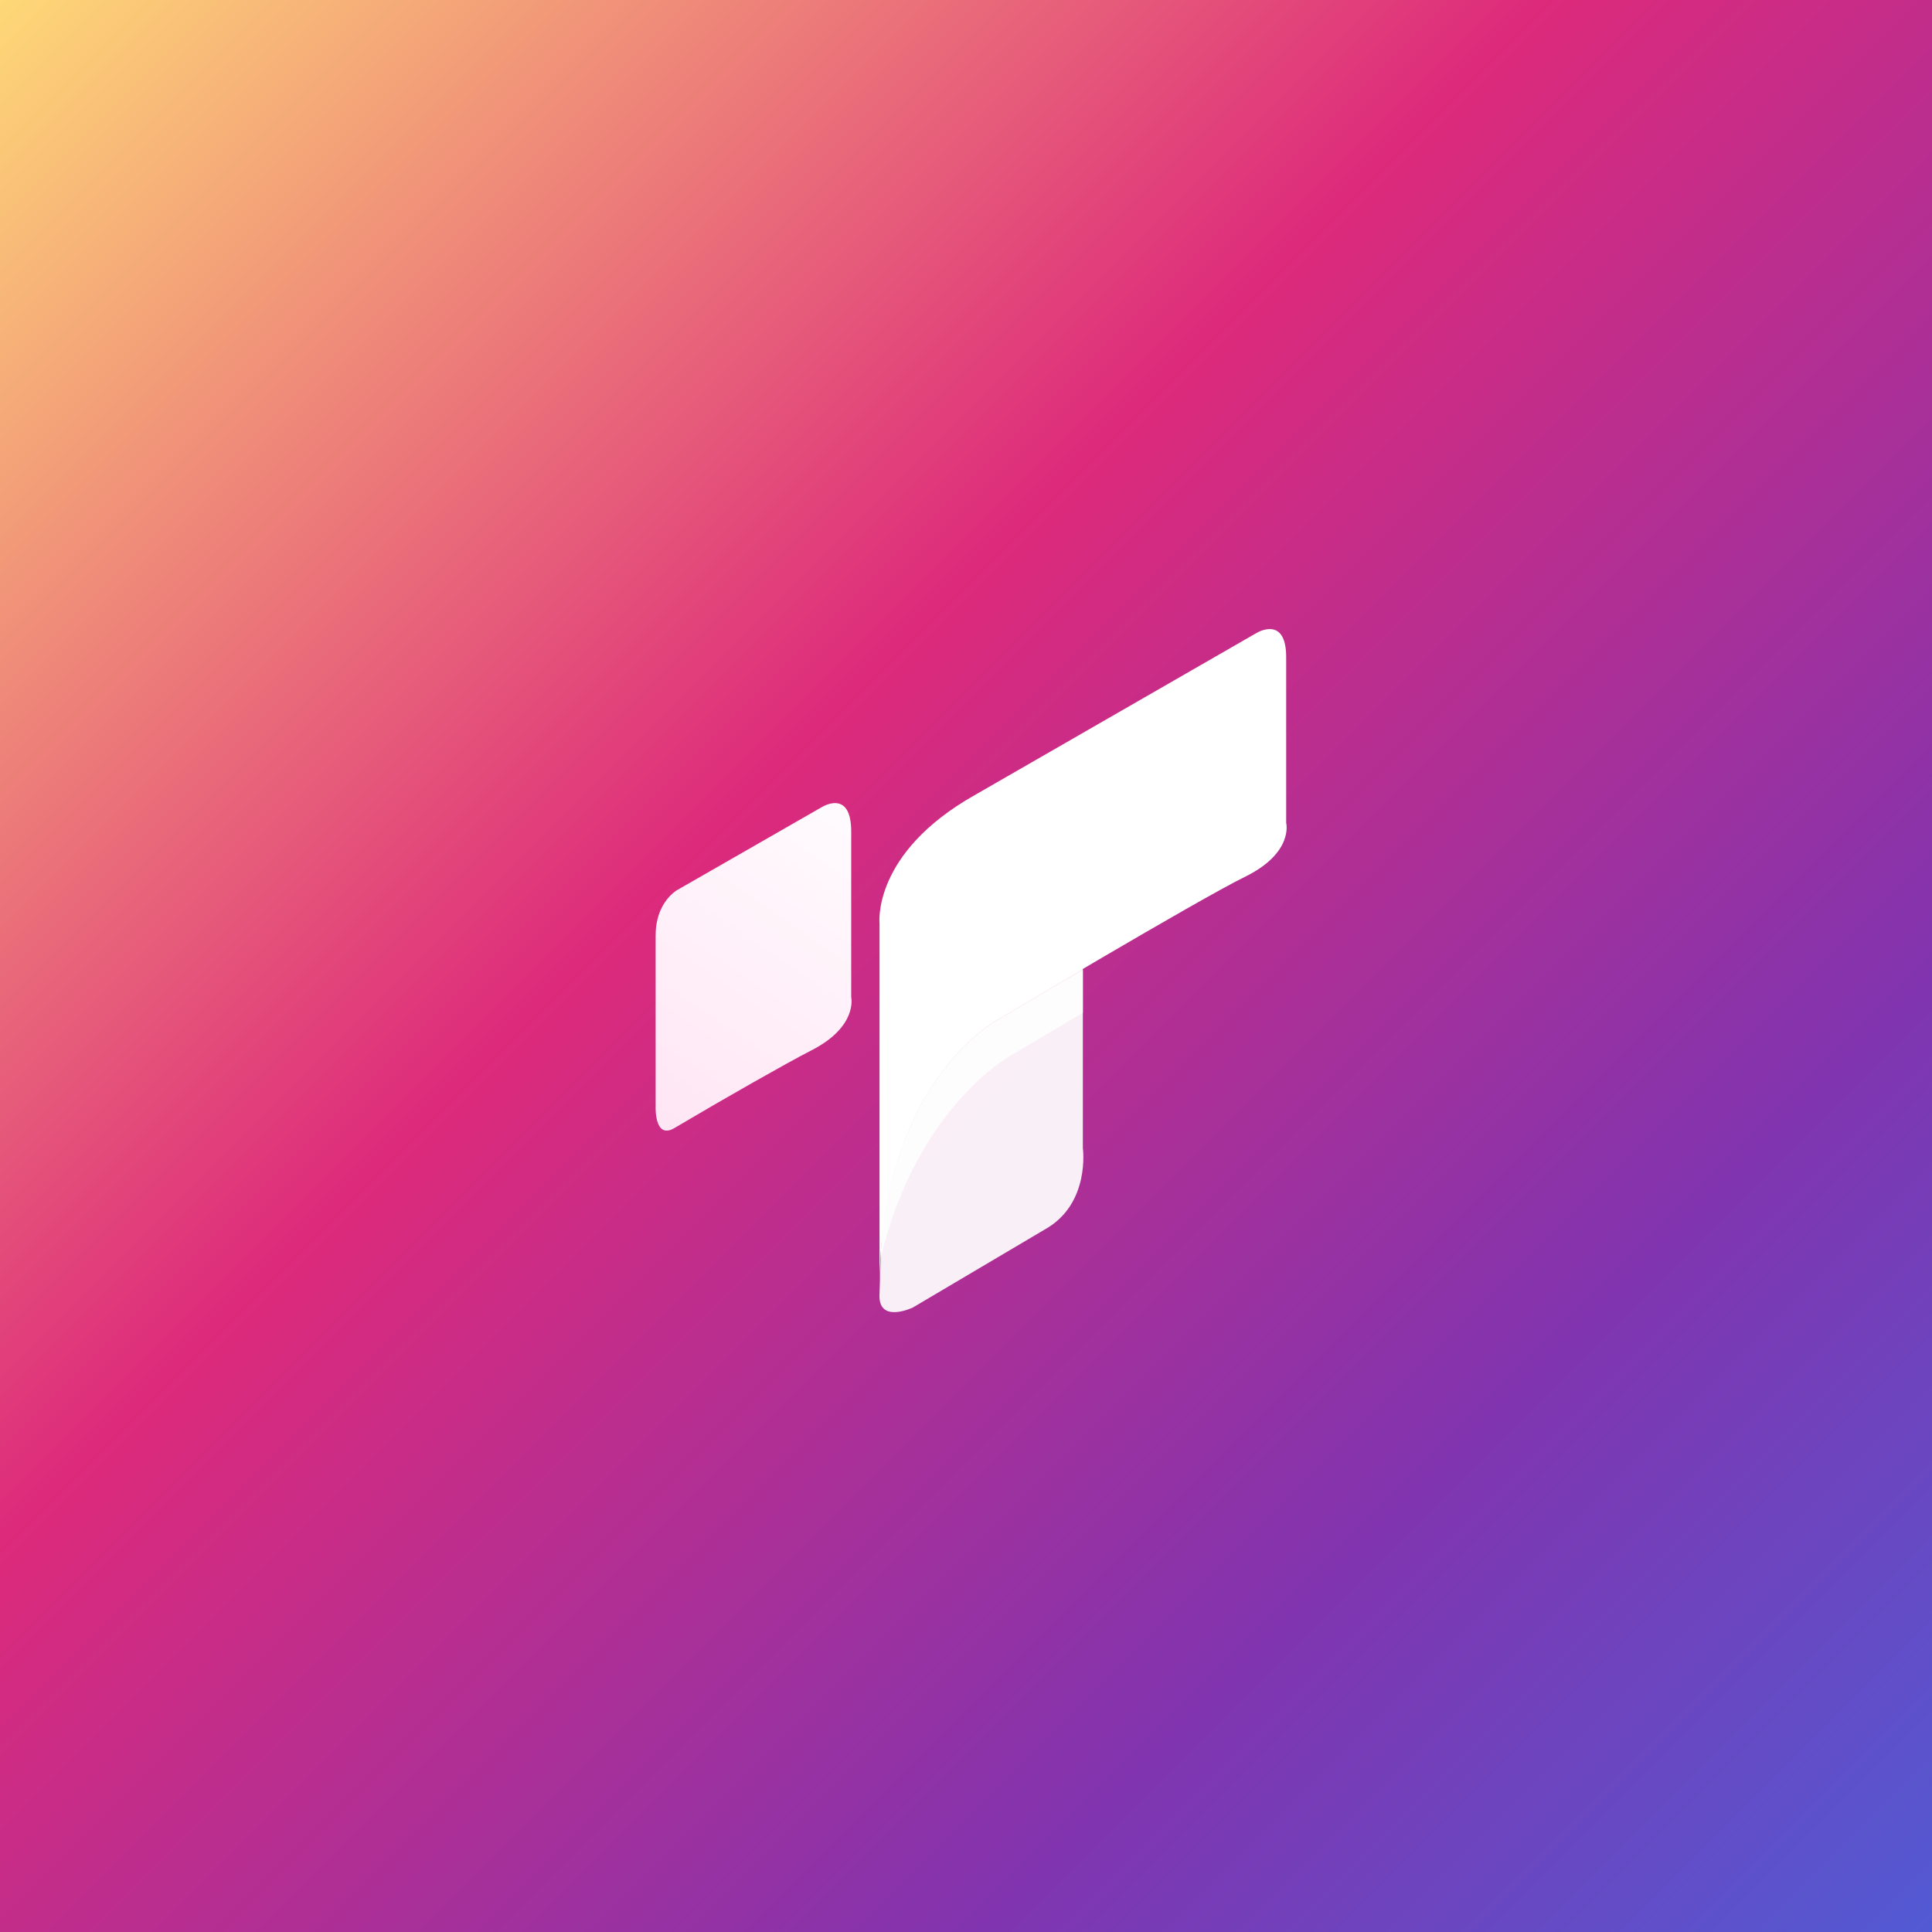
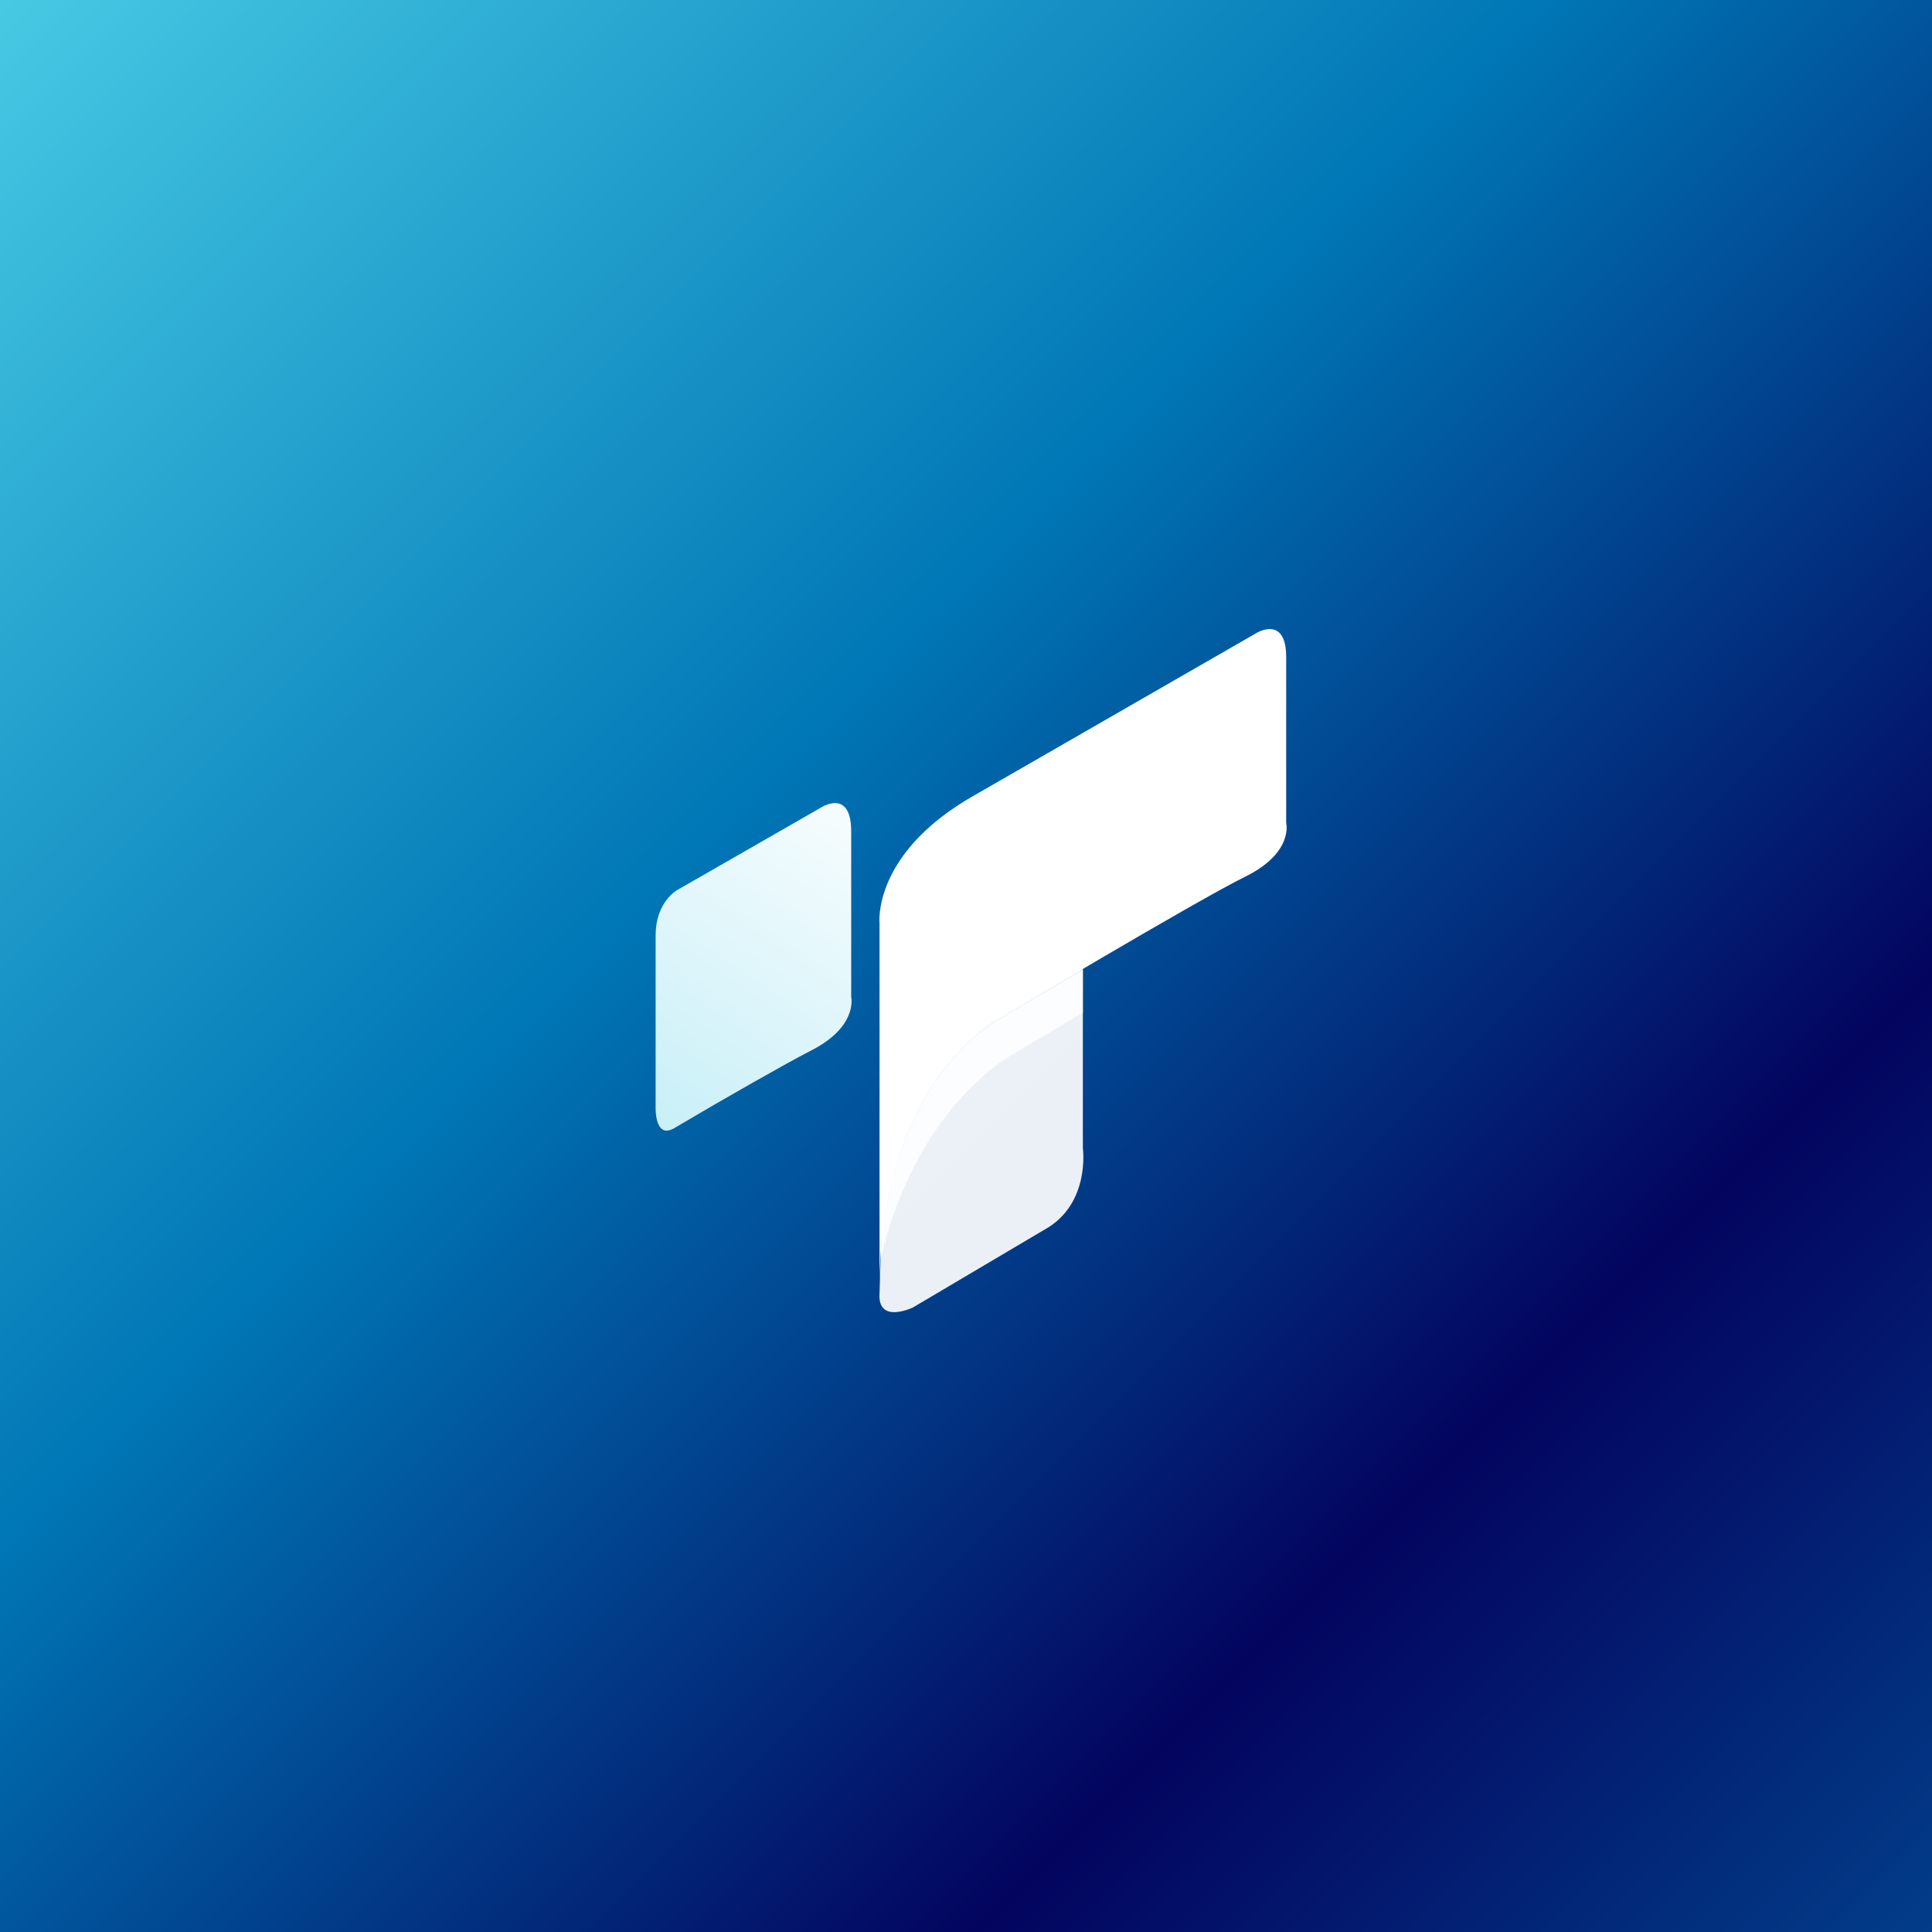
<svg xmlns="http://www.w3.org/2000/svg" width="512" height="512" viewBox="0 0 512 512" role="img" aria-label="tyroTrade">
  <defs>
    <linearGradient id="bg" x1="0" y1="0" x2="1" y2="1">
-       <stop offset="0" stop-color="#feda77" />
-       <stop offset="0.4" stop-color="#dd2a7b" />
-       <stop offset="0.75" stop-color="#8134af" />
-       <stop offset="1" stop-color="#515bd4" />
+       <stop offset="0" stop-color="#48cae4" />
+       <stop offset="0.4" stop-color="#0077b6" />
+       <stop offset="0.75" stop-color="#03045e" />
+       <stop offset="1" stop-color="#023e8a" />
    </linearGradient>
    <linearGradient id="tyro-grad" x1="61.29" y1="116.53" x2="14.04" y2="47.15" gradientTransform="translate(0 150.55) scale(1 -1)" gradientUnits="userSpaceOnUse">
      <stop offset="0" stop-color="#ffffff" />
-       <stop offset="1" stop-color="#ffe6f5" />
+       <stop offset="1" stop-color="#caf0f8" />
    </linearGradient>
  </defs>
  <rect width="512" height="512" fill="url(#bg)" />
  <g transform="translate(154 154) scale(1.36)">
    <path d="M14.52,68.93v33.41s-.28,6.49,3.59,4.28c10.49-6.21,21.95-12.7,26.51-15.05,9.39-4.69,8.01-10.49,8.01-10.49V48.77c0-8.42-5.8-4.69-5.8-4.69l-28.16,16.15s-4.14,2.35-4.14,8.7Z" fill="url(#tyro-grad)" />
    <path d="M97.77,70.17v40.31s1.52,10.91-7.45,15.88l-25.68,15.19s-6.9,3.31-6.49-2.76l1.66-48.73,37.96-19.88Z" fill="#ffffff" opacity="0.92" />
    <path d="M58.15,137.95V66.72s-1.52-13.67,18.5-24.99l54.94-31.61s5.8-3.59,5.8,4.69V47.12s1.52,5.8-8.01,10.49c-9.53,4.69-47.9,27.61-47.9,27.61,0,0-23.33,11.87-23.33,52.74Z" fill="#ffffff" />
    <path d="M84.52,91.98s5.52-3.31,13.25-7.87v-8.28c-9.11,5.25-16.43,9.66-16.43,9.66,0,0-20.29,10.35-22.92,45.14v1.1c7.32-30.23,26.09-39.76,26.09-39.76Z" fill="#ffffff" opacity="0.85" />
  </g>
</svg>
